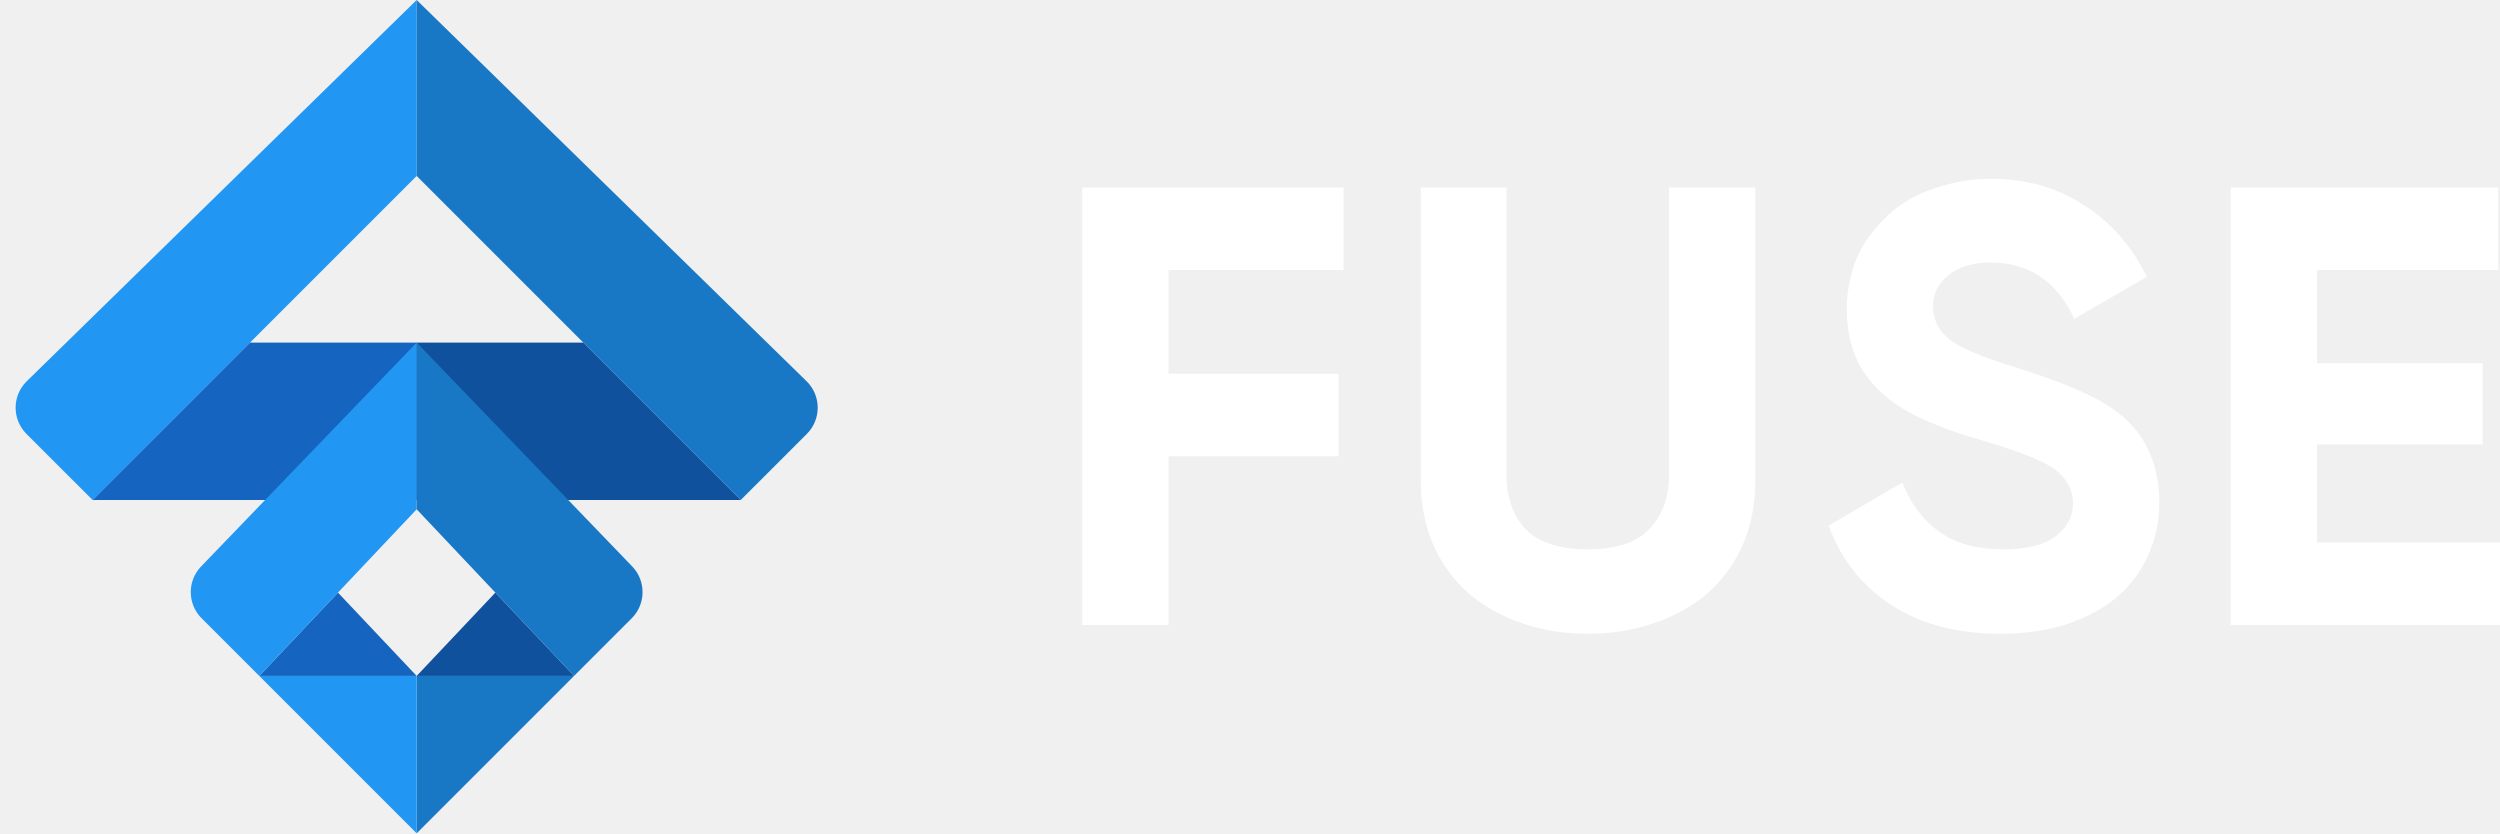
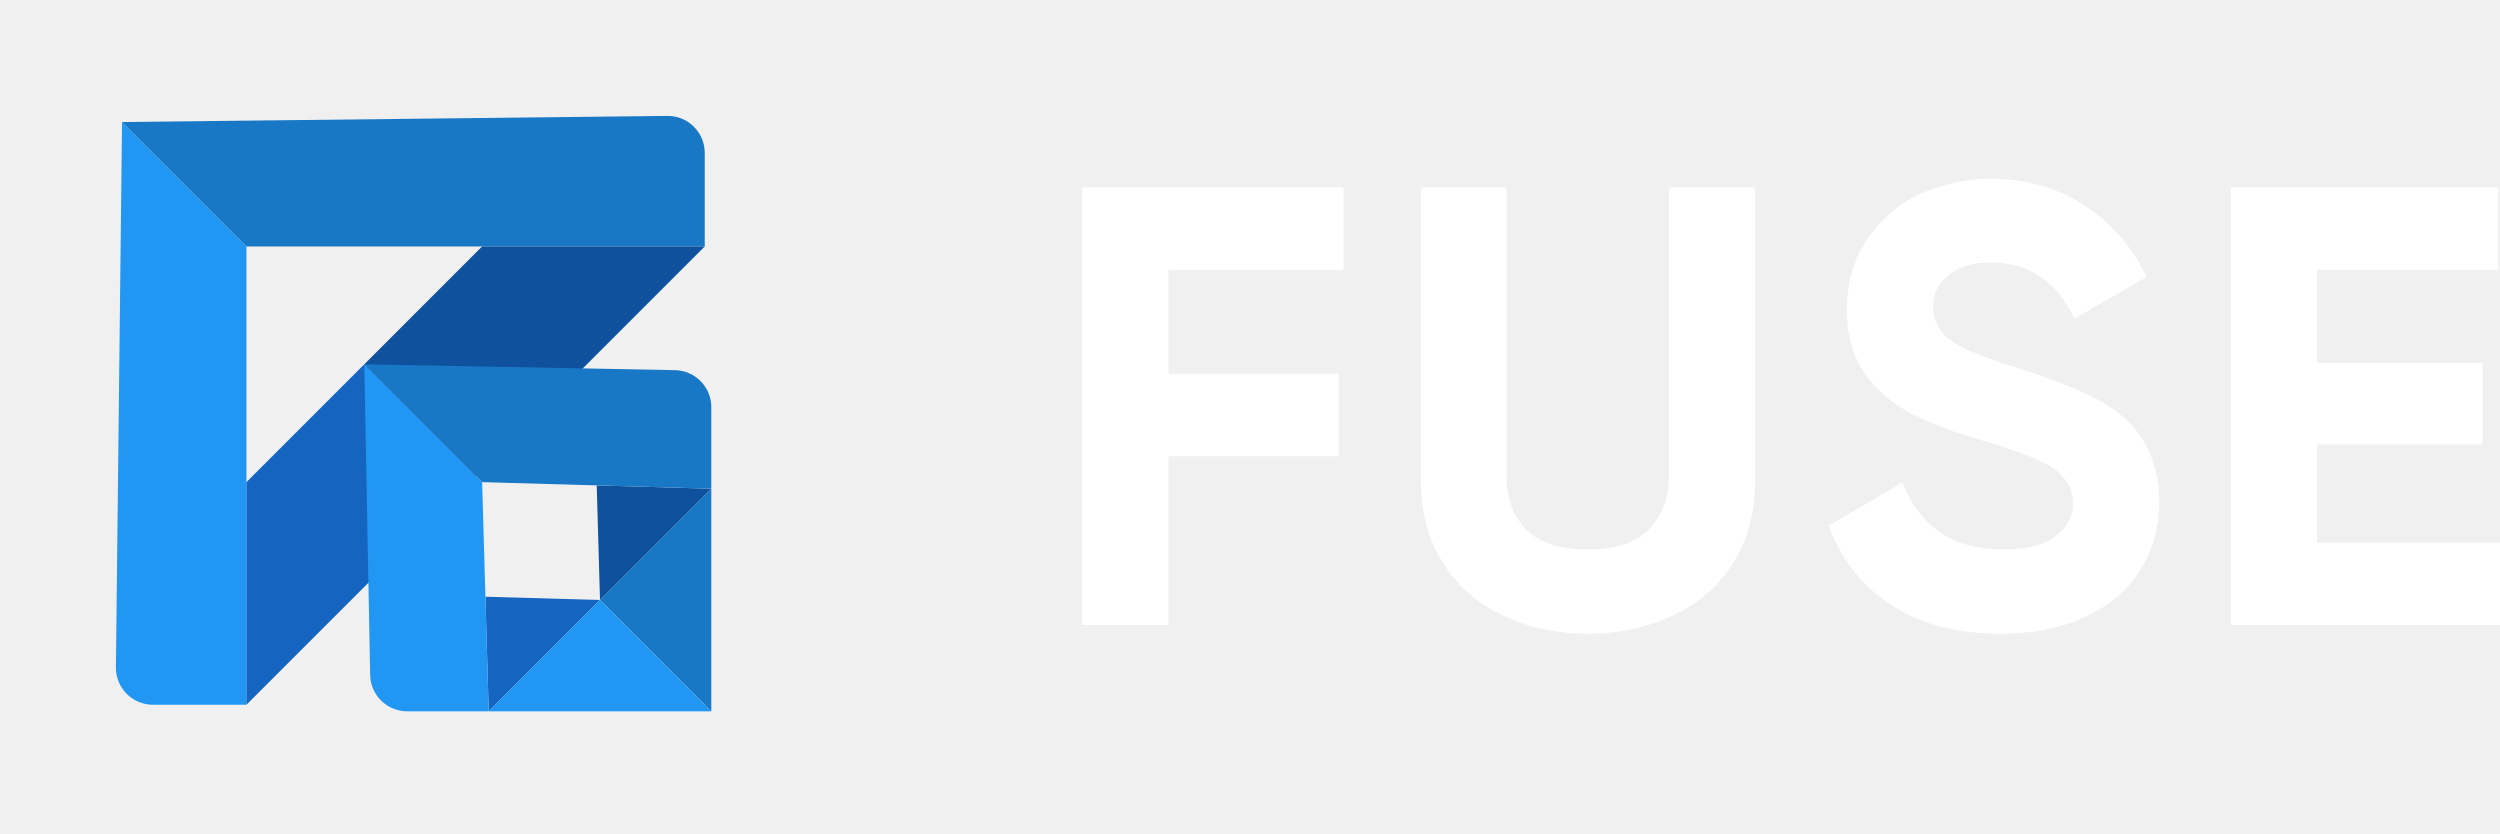
<svg xmlns="http://www.w3.org/2000/svg" width="96" height="32" viewBox="0 0 96 32" fill="none">
-   <g clip-path="url(#clip0)">
+   <g clip-path="url(#clip0_1001_109)">
    <path d="M51.592 10.368H44.872V14.352H51.4V17.52H44.872V24H41.56V7.2H51.592V10.368ZM60.969 24.336C60.073 24.336 59.225 24.2 58.425 23.928C57.641 23.656 56.961 23.272 56.385 22.776C55.809 22.264 55.361 21.648 55.041 20.928C54.721 20.192 54.561 19.384 54.561 18.504V7.2H57.849V18.24C57.849 19.104 58.097 19.8 58.593 20.328C59.105 20.84 59.897 21.096 60.969 21.096C62.041 21.096 62.825 20.84 63.321 20.328C63.833 19.8 64.089 19.104 64.089 18.24V7.2H67.401V18.504C67.401 19.384 67.241 20.192 66.921 20.928C66.601 21.648 66.153 22.264 65.577 22.776C65.001 23.272 64.313 23.656 63.513 23.928C62.729 24.2 61.881 24.336 60.969 24.336ZM76.821 24.336C75.157 24.336 73.757 23.968 72.621 23.232C71.485 22.48 70.685 21.464 70.221 20.184L73.053 18.528C73.357 19.328 73.829 19.96 74.469 20.424C75.109 20.872 75.925 21.096 76.917 21.096C77.829 21.096 78.501 20.928 78.933 20.592C79.381 20.256 79.605 19.832 79.605 19.32C79.605 18.872 79.413 18.472 79.029 18.12C78.645 17.768 77.629 17.352 75.981 16.872C74.829 16.536 73.901 16.168 73.197 15.768C72.493 15.368 71.933 14.848 71.517 14.208C71.117 13.568 70.917 12.784 70.917 11.856C70.917 11.296 71.013 10.728 71.205 10.152C71.413 9.56 71.781 8.992 72.309 8.448C72.837 7.904 73.477 7.504 74.229 7.248C74.981 6.992 75.717 6.864 76.437 6.864C77.797 6.864 78.989 7.2 80.013 7.872C81.053 8.528 81.861 9.448 82.437 10.632L79.653 12.24C78.981 10.8 77.909 10.08 76.437 10.08C75.765 10.08 75.229 10.24 74.829 10.56C74.429 10.88 74.229 11.28 74.229 11.76C74.229 12.272 74.437 12.696 74.853 13.032C75.285 13.368 76.141 13.728 77.421 14.112C78.989 14.608 80.125 15.072 80.829 15.504C81.549 15.936 82.077 16.472 82.413 17.112C82.749 17.752 82.917 18.472 82.917 19.272C82.917 20.04 82.765 20.744 82.461 21.384C82.173 22.008 81.757 22.544 81.213 22.992C80.669 23.424 80.021 23.76 79.269 24C78.517 24.224 77.701 24.336 76.821 24.336ZM88.972 20.832H96.052V24H85.66V7.2H95.932V10.368H88.972V13.944H95.332V17.064H88.972V20.832Z" fill="white" />
-     <path d="M16 6.756V0L1.028 14.639C0.462 15.192 0.457 16.102 1.017 16.662L3.556 19.2" fill="#2196F3" />
-     <path d="M16 6.756V0L30.972 14.639C31.538 15.192 31.543 16.102 30.983 16.662L28.444 19.2" fill="#1878C6" />
-     <path d="M3.556 19.2L9.6 13.156H16V19.2" fill="#1565C0" />
-     <path d="M28.444 19.2L22.4 13.156H16V19.2" fill="#10519D" />
-     <path d="M16 25.956H9.956L12.978 22.756L16 25.956Z" fill="#1565C0" />
-     <path d="M16 32L22.044 25.956L16 25.956V32Z" fill="#1878C6" />
-     <path d="M16 32L9.956 25.956H16V32Z" fill="#2196F3" />
-     <path d="M16 25.956H22.044L19.022 22.756L16 25.956Z" fill="#10519D" />
-     <path d="M7.724 21.75C7.186 22.308 7.194 23.194 7.742 23.742L9.956 25.956L16 19.556V13.156" fill="#2196F3" />
-     <path d="M24.276 21.75C24.814 22.308 24.806 23.194 24.258 23.742L22.044 25.956L16 19.556V13.156" fill="#1878C6" />
+     <path d="M9.463 9.463L4.686 4.686L4.451 25.624C4.442 26.416 5.081 27.062 5.873 27.062L9.463 27.062" fill="#2196F3" />
+     <path d="M9.463 9.463L4.686 4.686L25.624 4.451C26.416 4.442 27.062 5.081 27.062 5.873L27.062 9.463" fill="#1878C6" />
+     <path d="M9.463 27.062V18.514L13.989 13.989L18.263 18.263" fill="#1565C0" />
+     <path d="M27.062 9.463L18.514 9.463L13.989 13.989L18.263 18.263" fill="#10519D" />
+     <path d="M23.04 23.04L18.766 27.314L18.64 22.914L23.04 23.04Z" fill="#1565C0" />
+     <path d="M27.314 27.314L27.314 18.766L23.04 23.04L27.314 27.314Z" fill="#1878C6" />
+     <path d="M27.314 27.314L18.766 27.314L23.04 23.04L27.314 27.314Z" fill="#2196F3" />
+     <path d="M23.04 23.04L27.314 18.766L22.914 18.64L23.04 23.04Z" fill="#10519D" />
+     <path d="M14.214 25.918C14.228 26.693 14.861 27.314 15.636 27.314L18.766 27.314L18.514 18.514L13.989 13.989" fill="#2196F3" />
+     <path d="M25.918 14.214C26.693 14.228 27.314 14.861 27.314 15.636L27.314 18.766L18.514 18.514L13.989 13.989" fill="#1878C6" />
  </g>
  <defs>
-     <clipPath id="clip0">
+     <clipPath id="clip0_1001_109">
      <rect width="96" height="32" fill="white" />
    </clipPath>
  </defs>
</svg>
